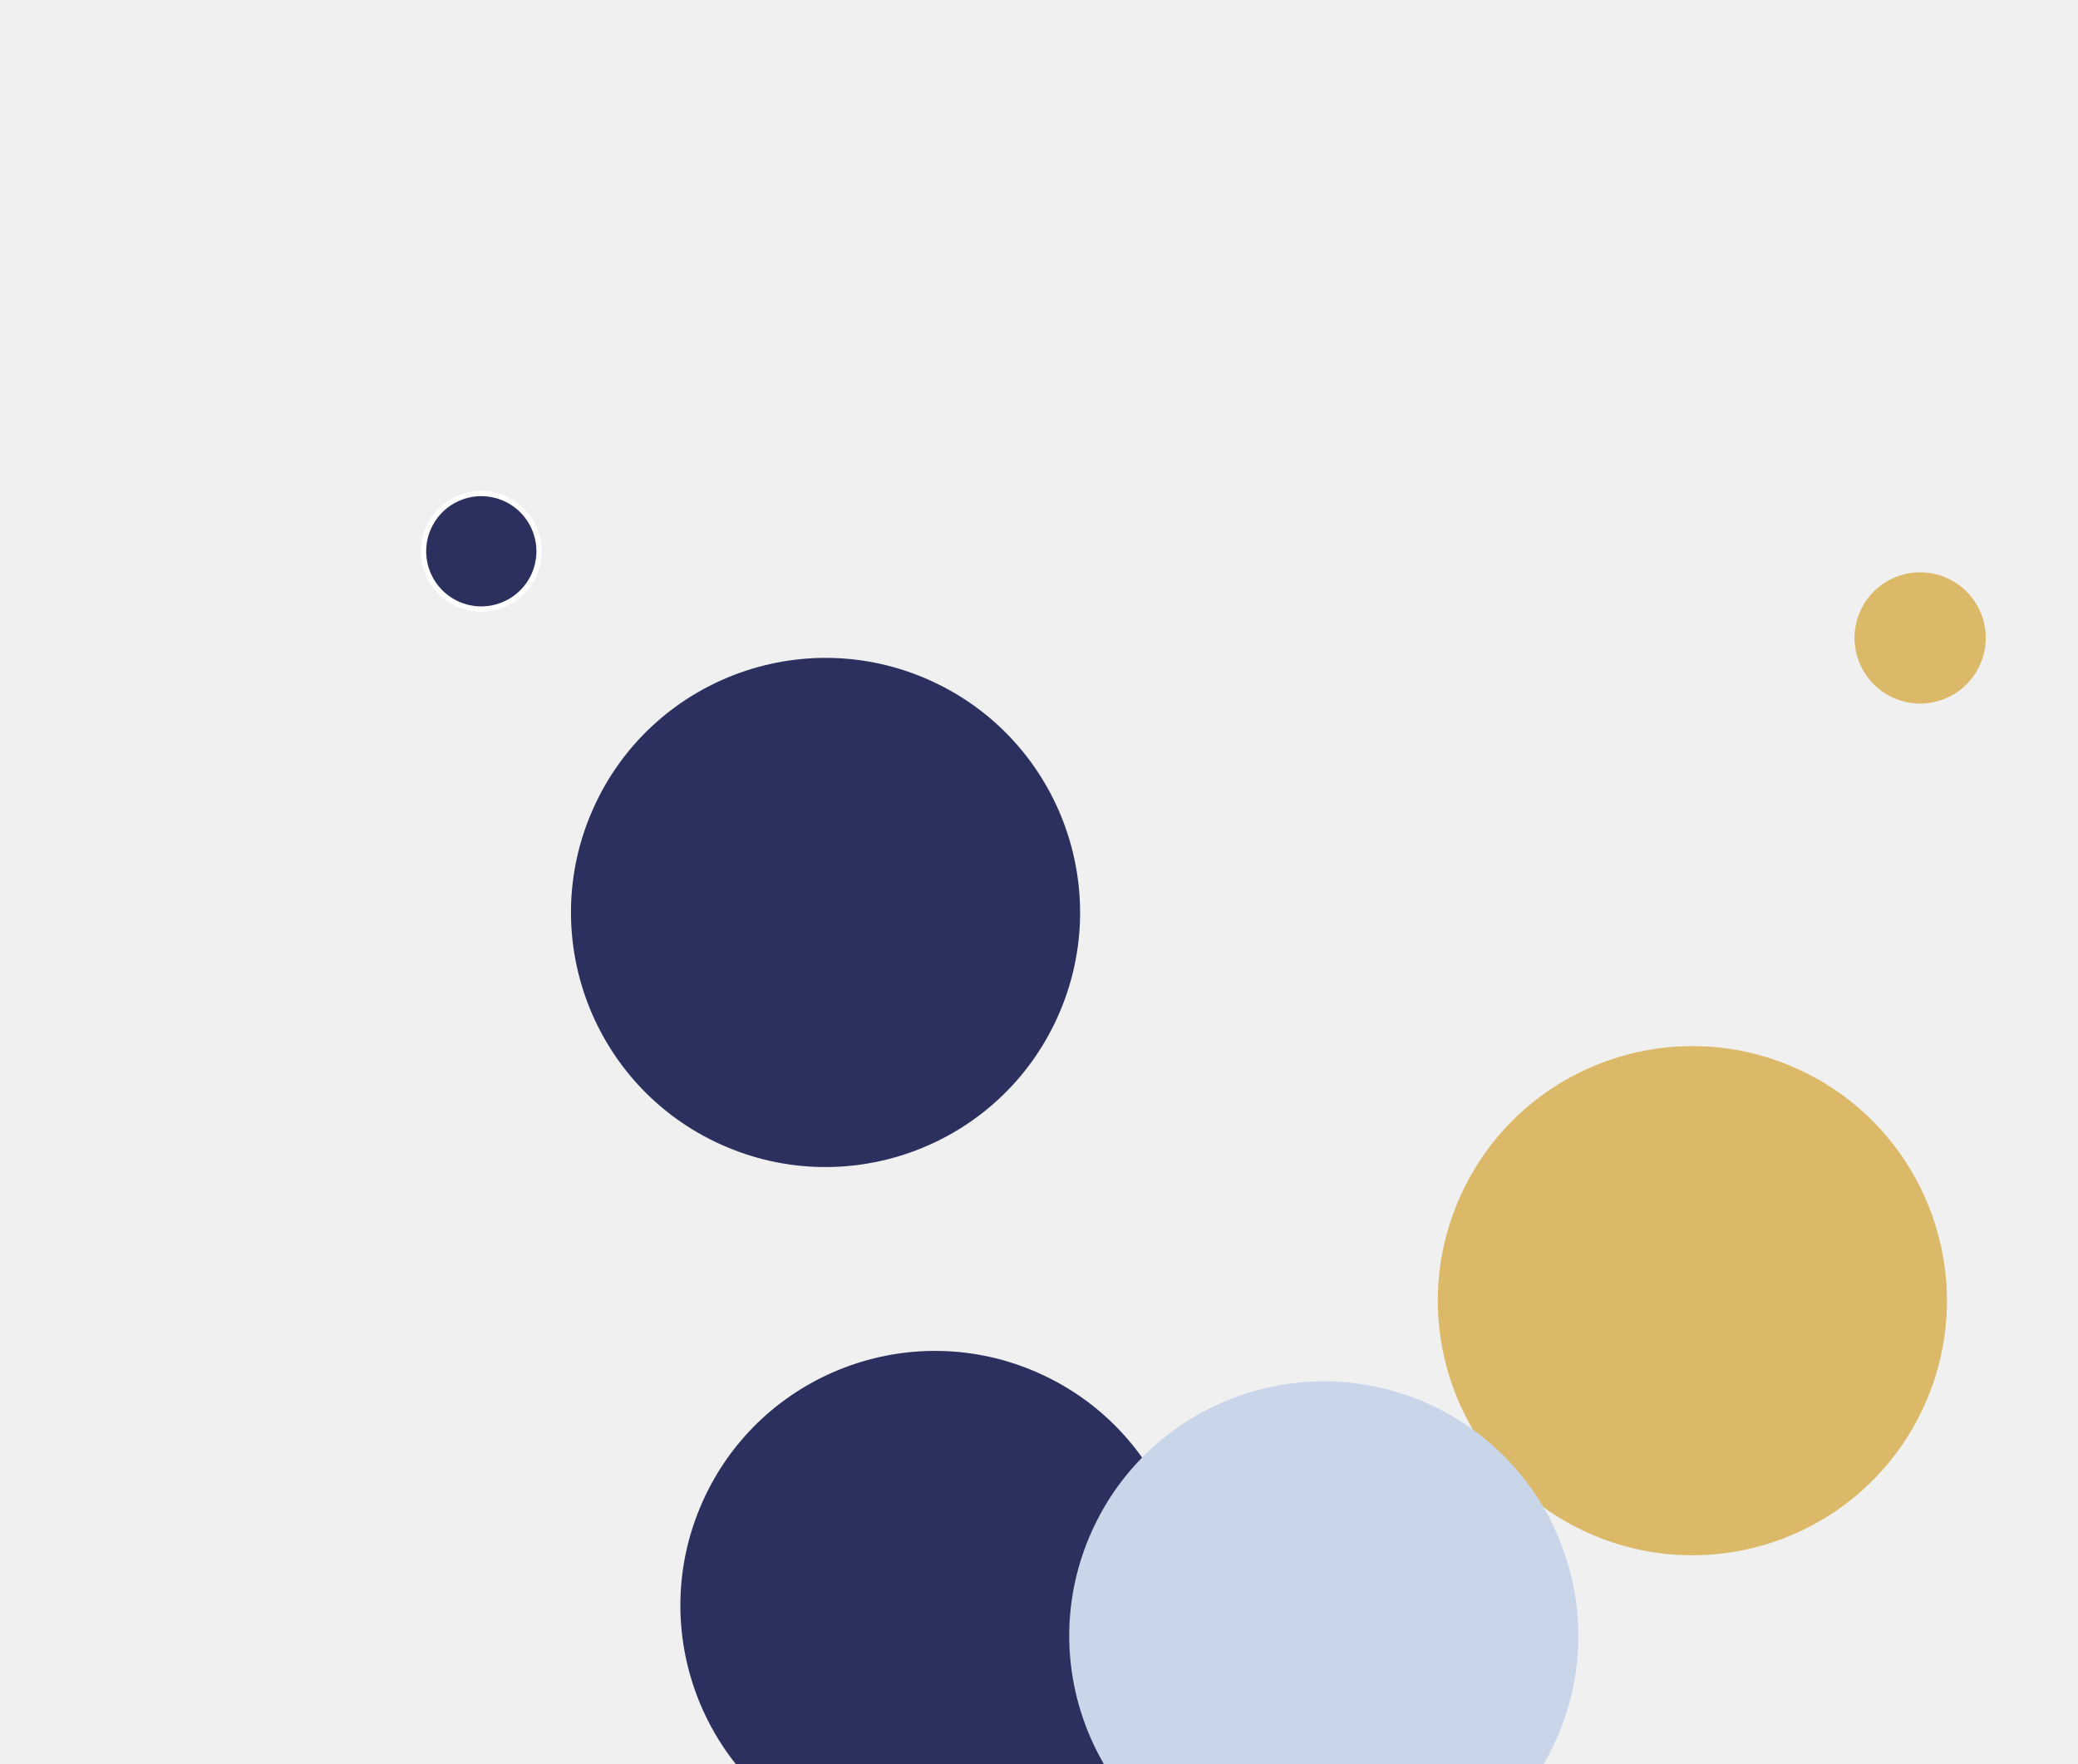
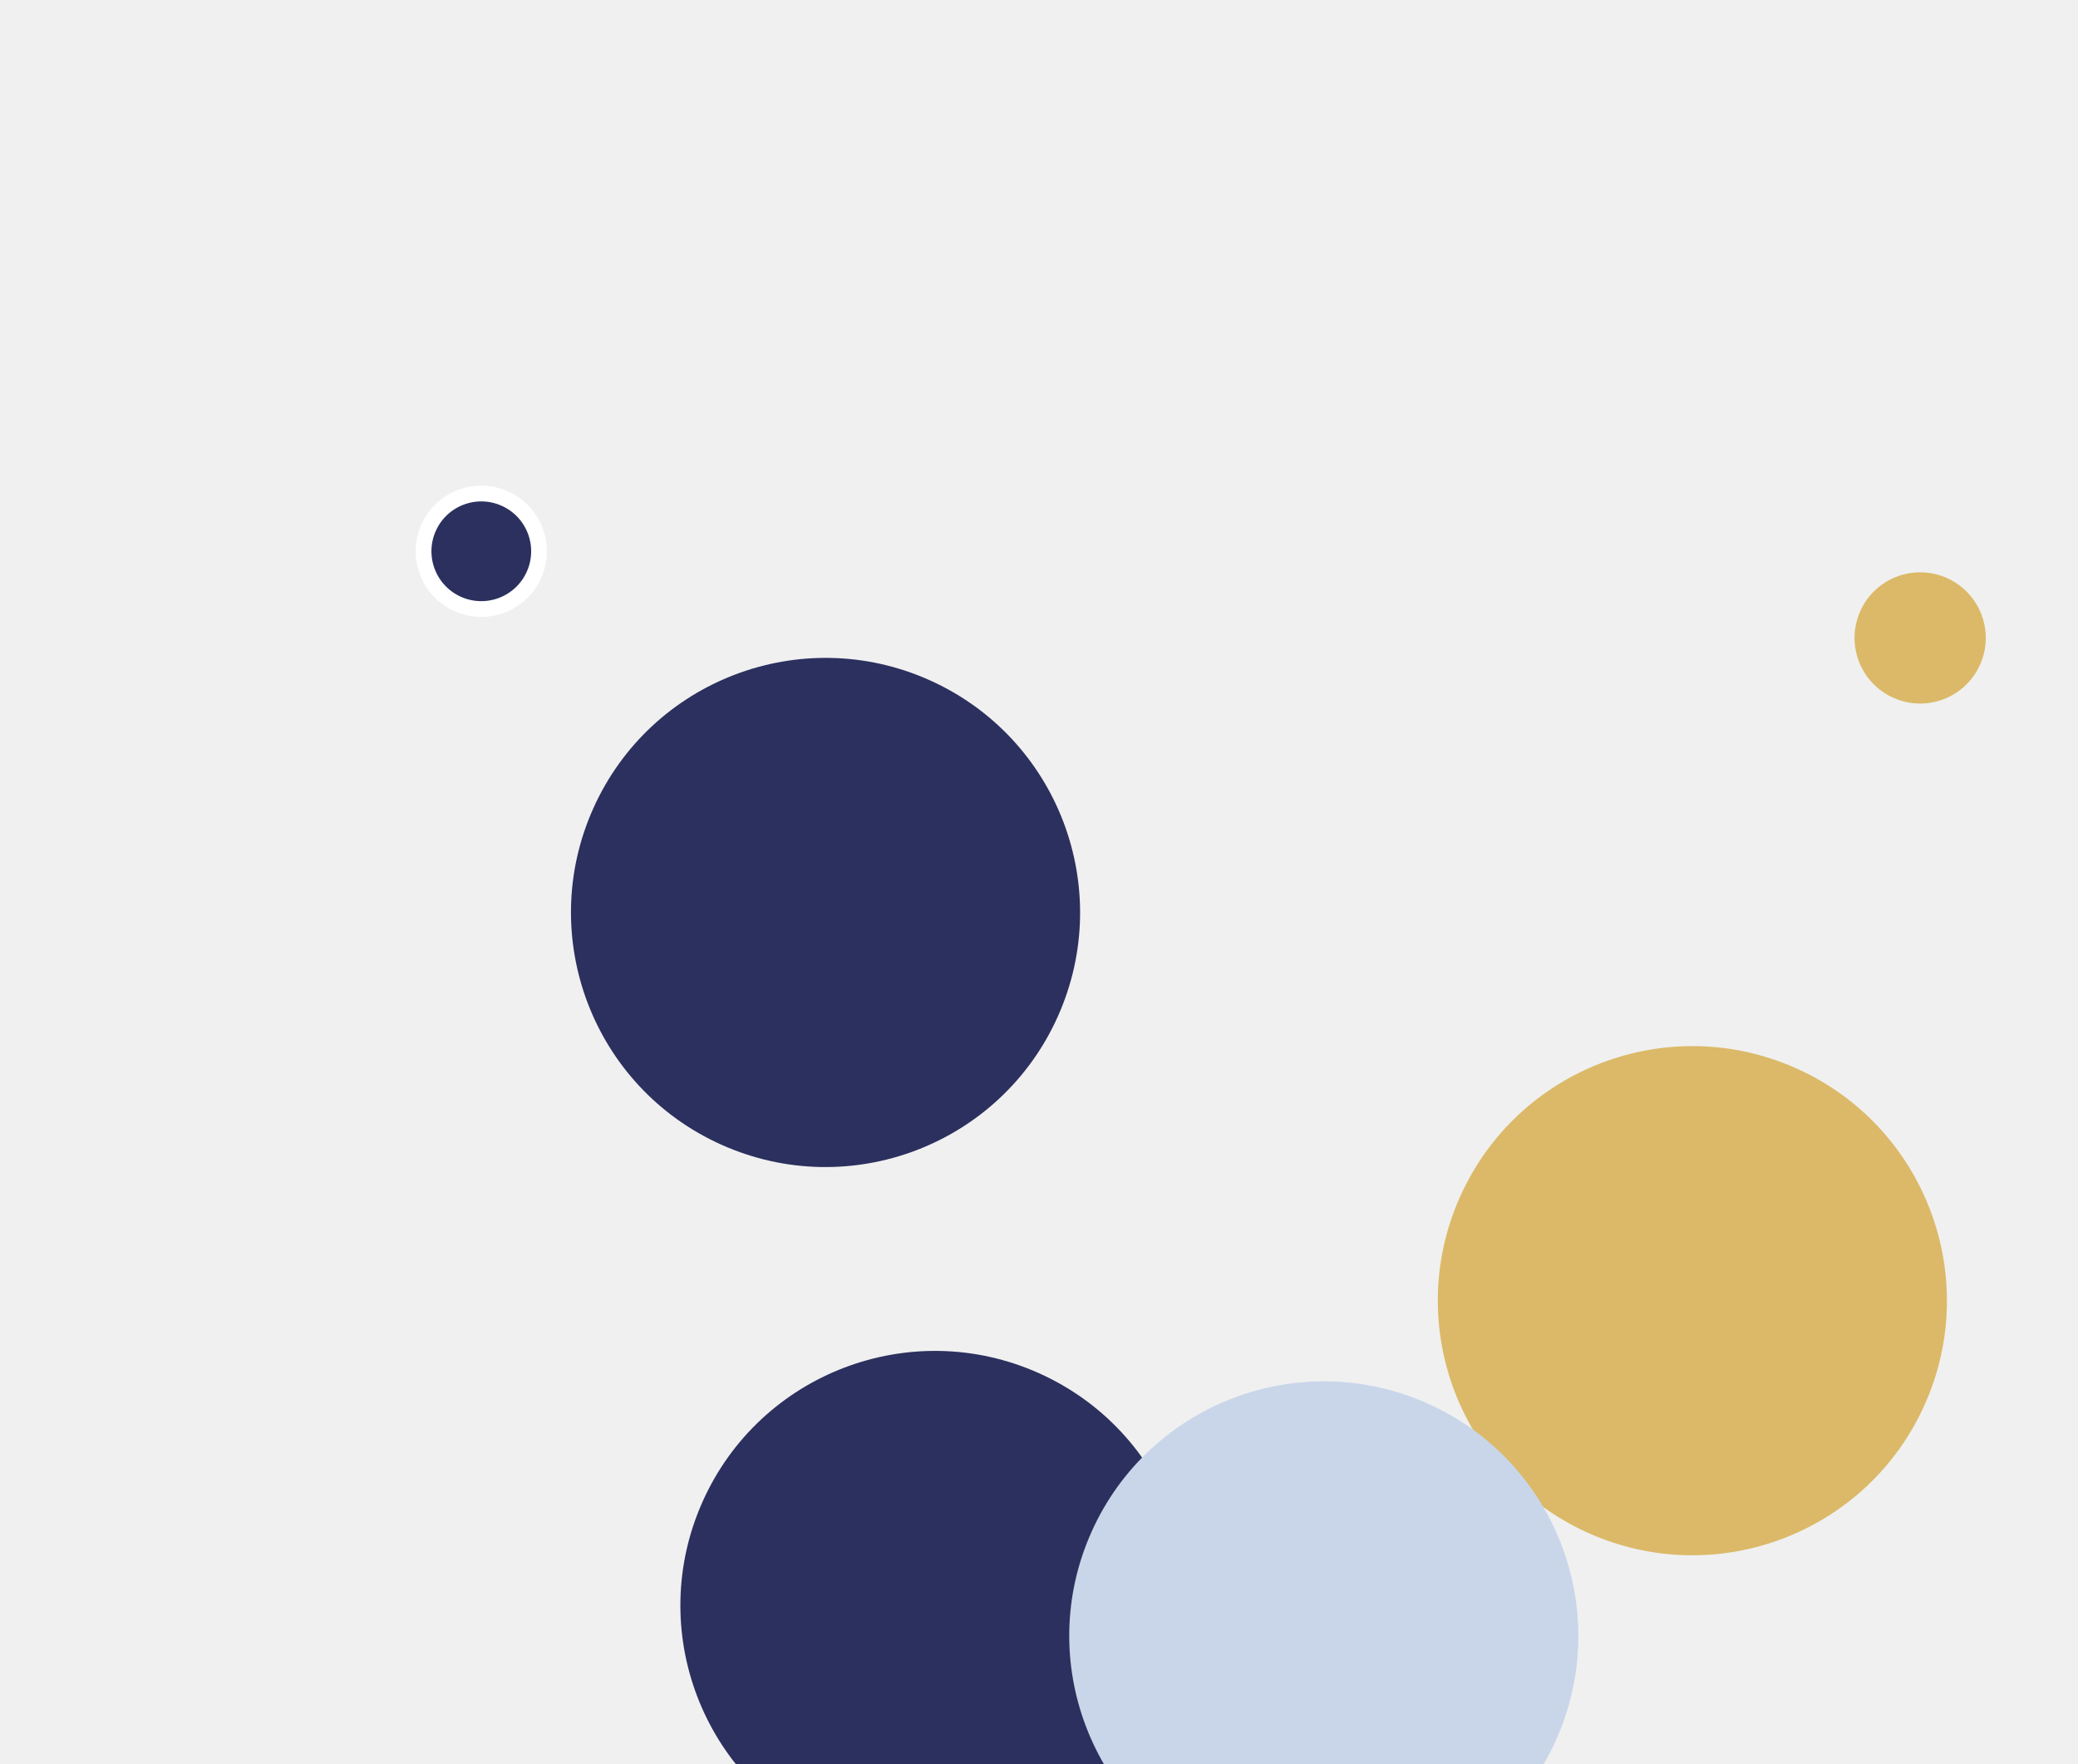
<svg xmlns="http://www.w3.org/2000/svg" width="396" height="336" viewBox="0 0 396 336" fill="none">
  <circle cx="178.17" cy="305.922" r="48.5" transform="rotate(24.1238 178.17 305.922)" fill="#2B305E" />
  <circle cx="157.321" cy="173.868" r="48.5" transform="rotate(24.1238 157.321 173.868)" fill="#2B305E" />
-   <circle cx="91.72" cy="105.046" r="11" transform="rotate(24.1238 91.7203 105.046)" fill="#2B305E" stroke="white" strokeWidth="3" />
+   <circle cx="91.72" cy="105.046" r="11" transform="rotate(24.1238 91.7203 105.046)" fill="#2B305E" stroke="white" stroke-width="3" />
  <circle cx="322.513" cy="247.845" r="48.5" transform="rotate(24.1238 322.513 247.845)" fill="#DBB968" />
  <path d="M296.538 331.538C285.59 355.984 256.898 366.927 232.451 355.98C208.005 345.032 197.062 316.339 208.01 291.893C218.957 267.446 247.65 256.504 272.096 267.451C296.543 278.399 307.486 307.091 296.538 331.538Z" fill="#C9D6EA" />
  <circle cx="365.92" cy="121.556" r="12.5" transform="rotate(24.1238 365.92 121.556)" fill="#DBB968" />
</svg>
